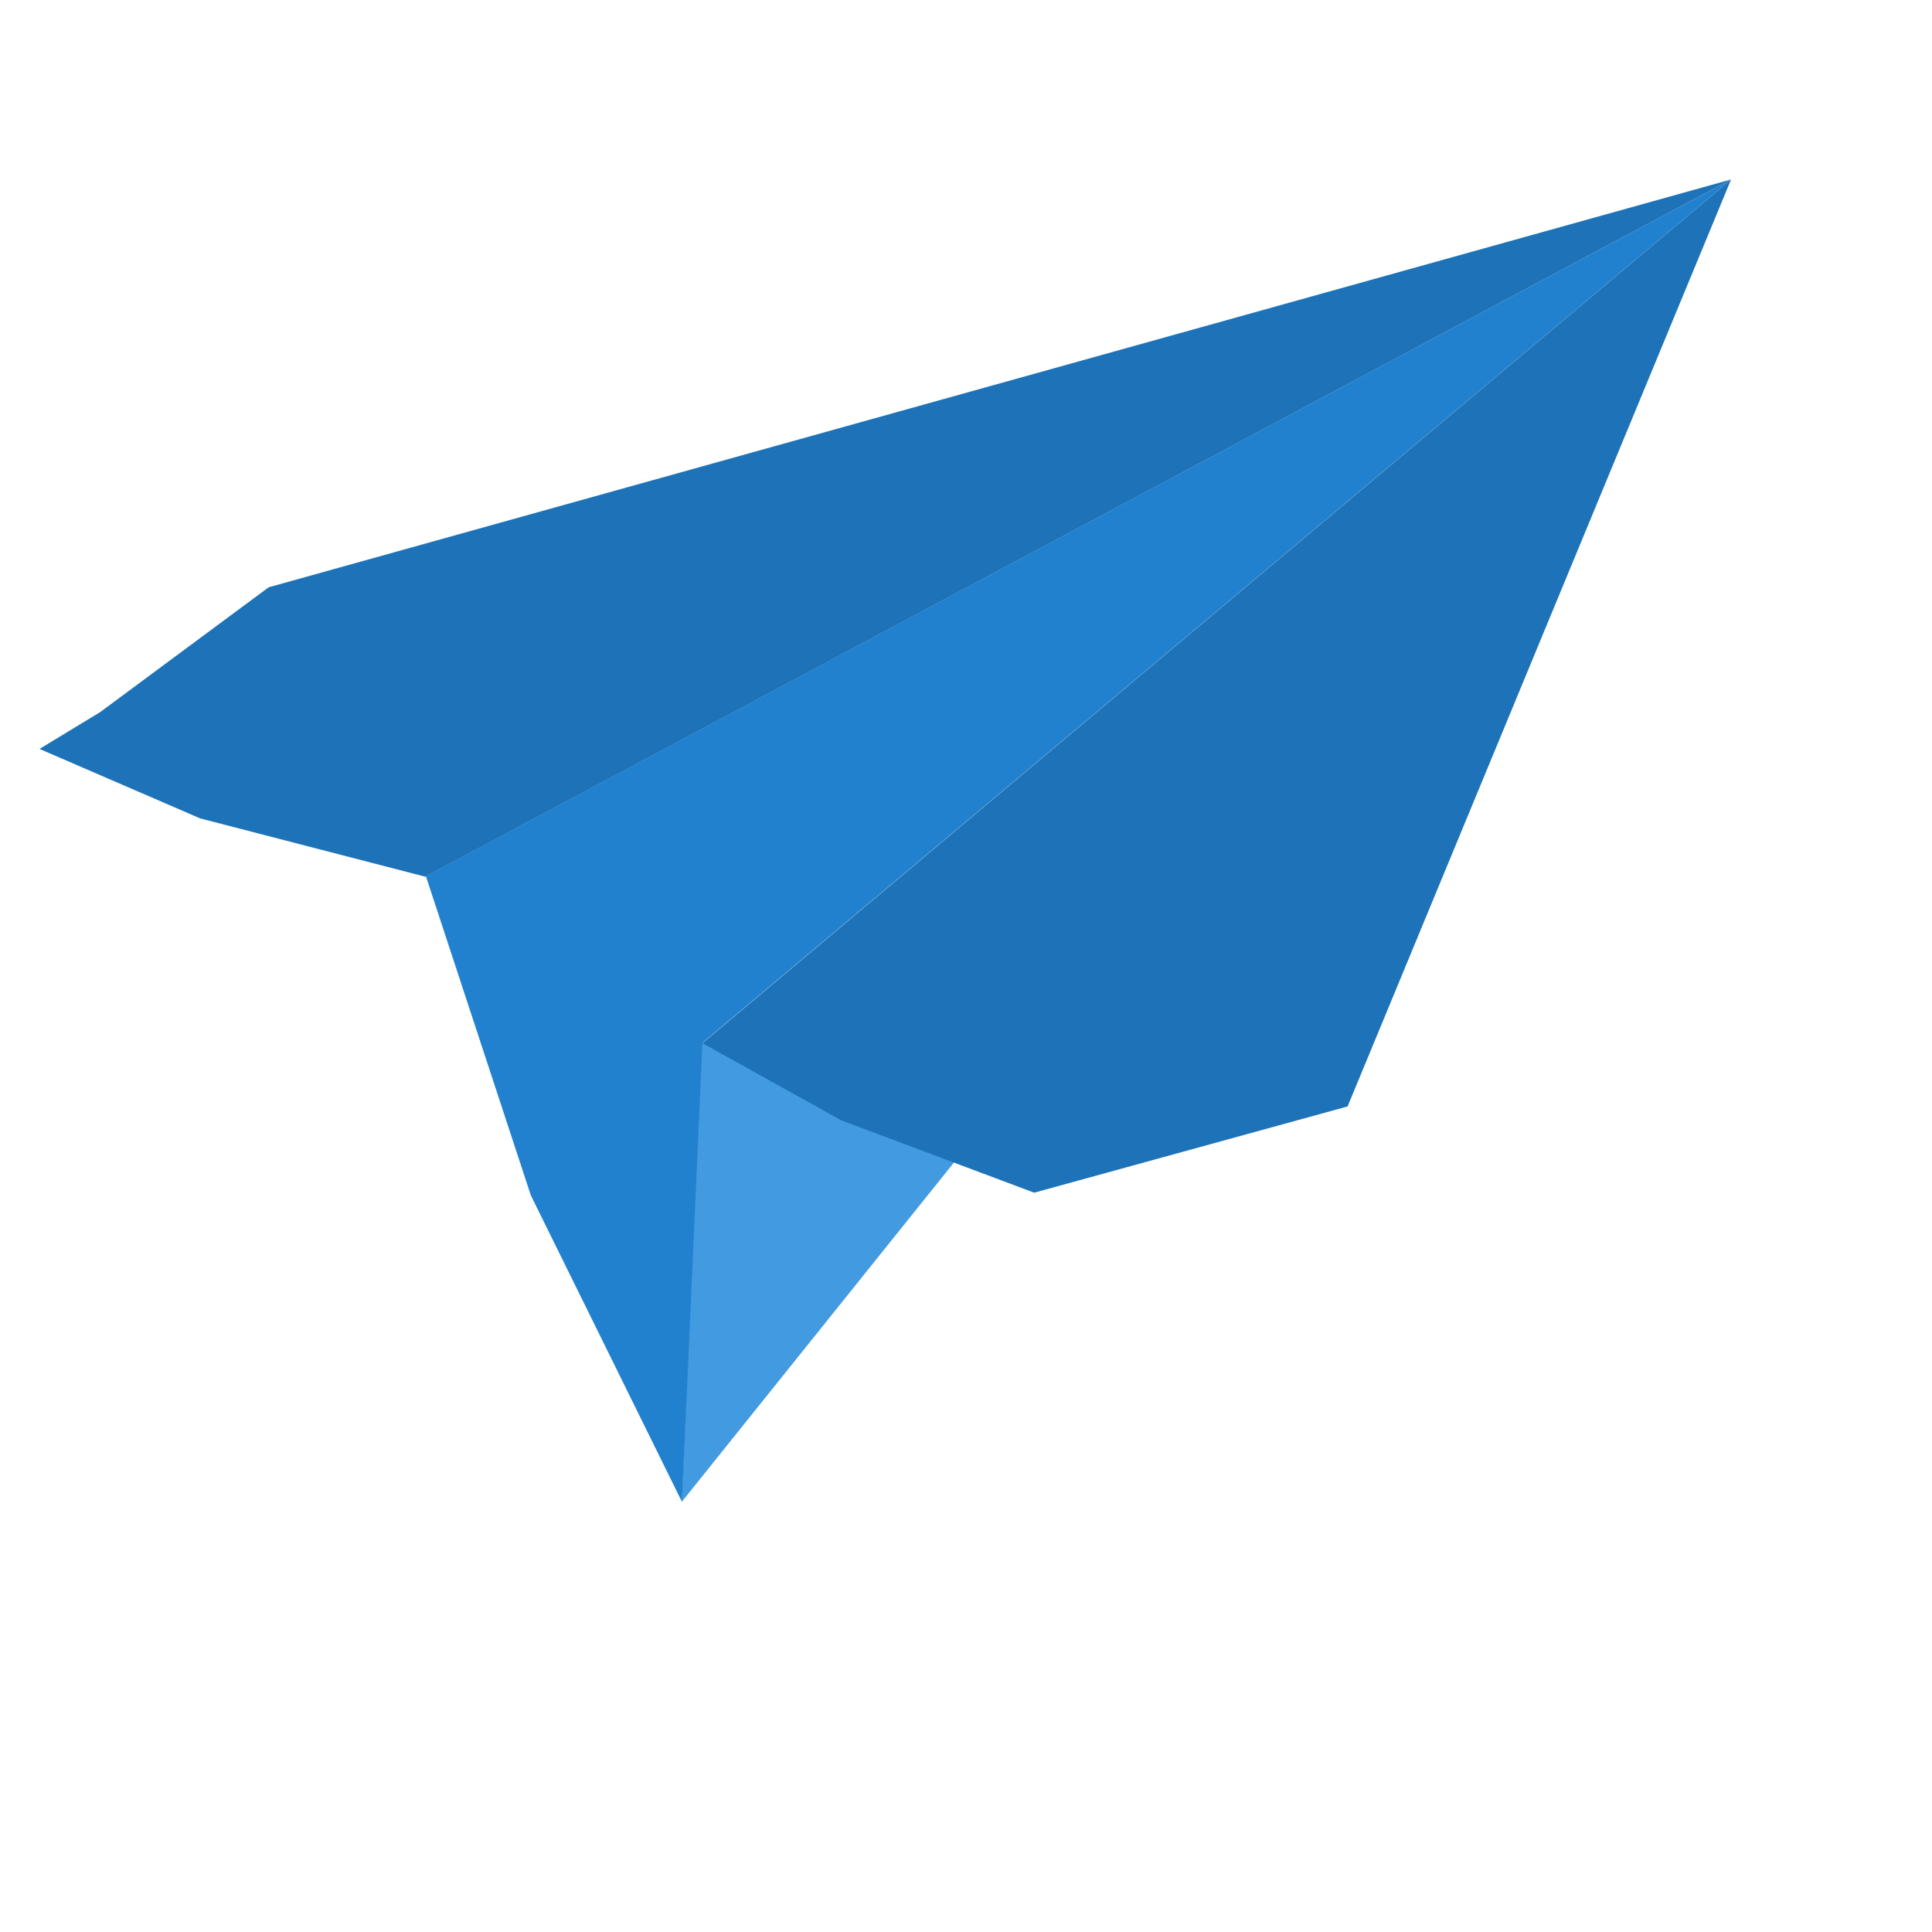
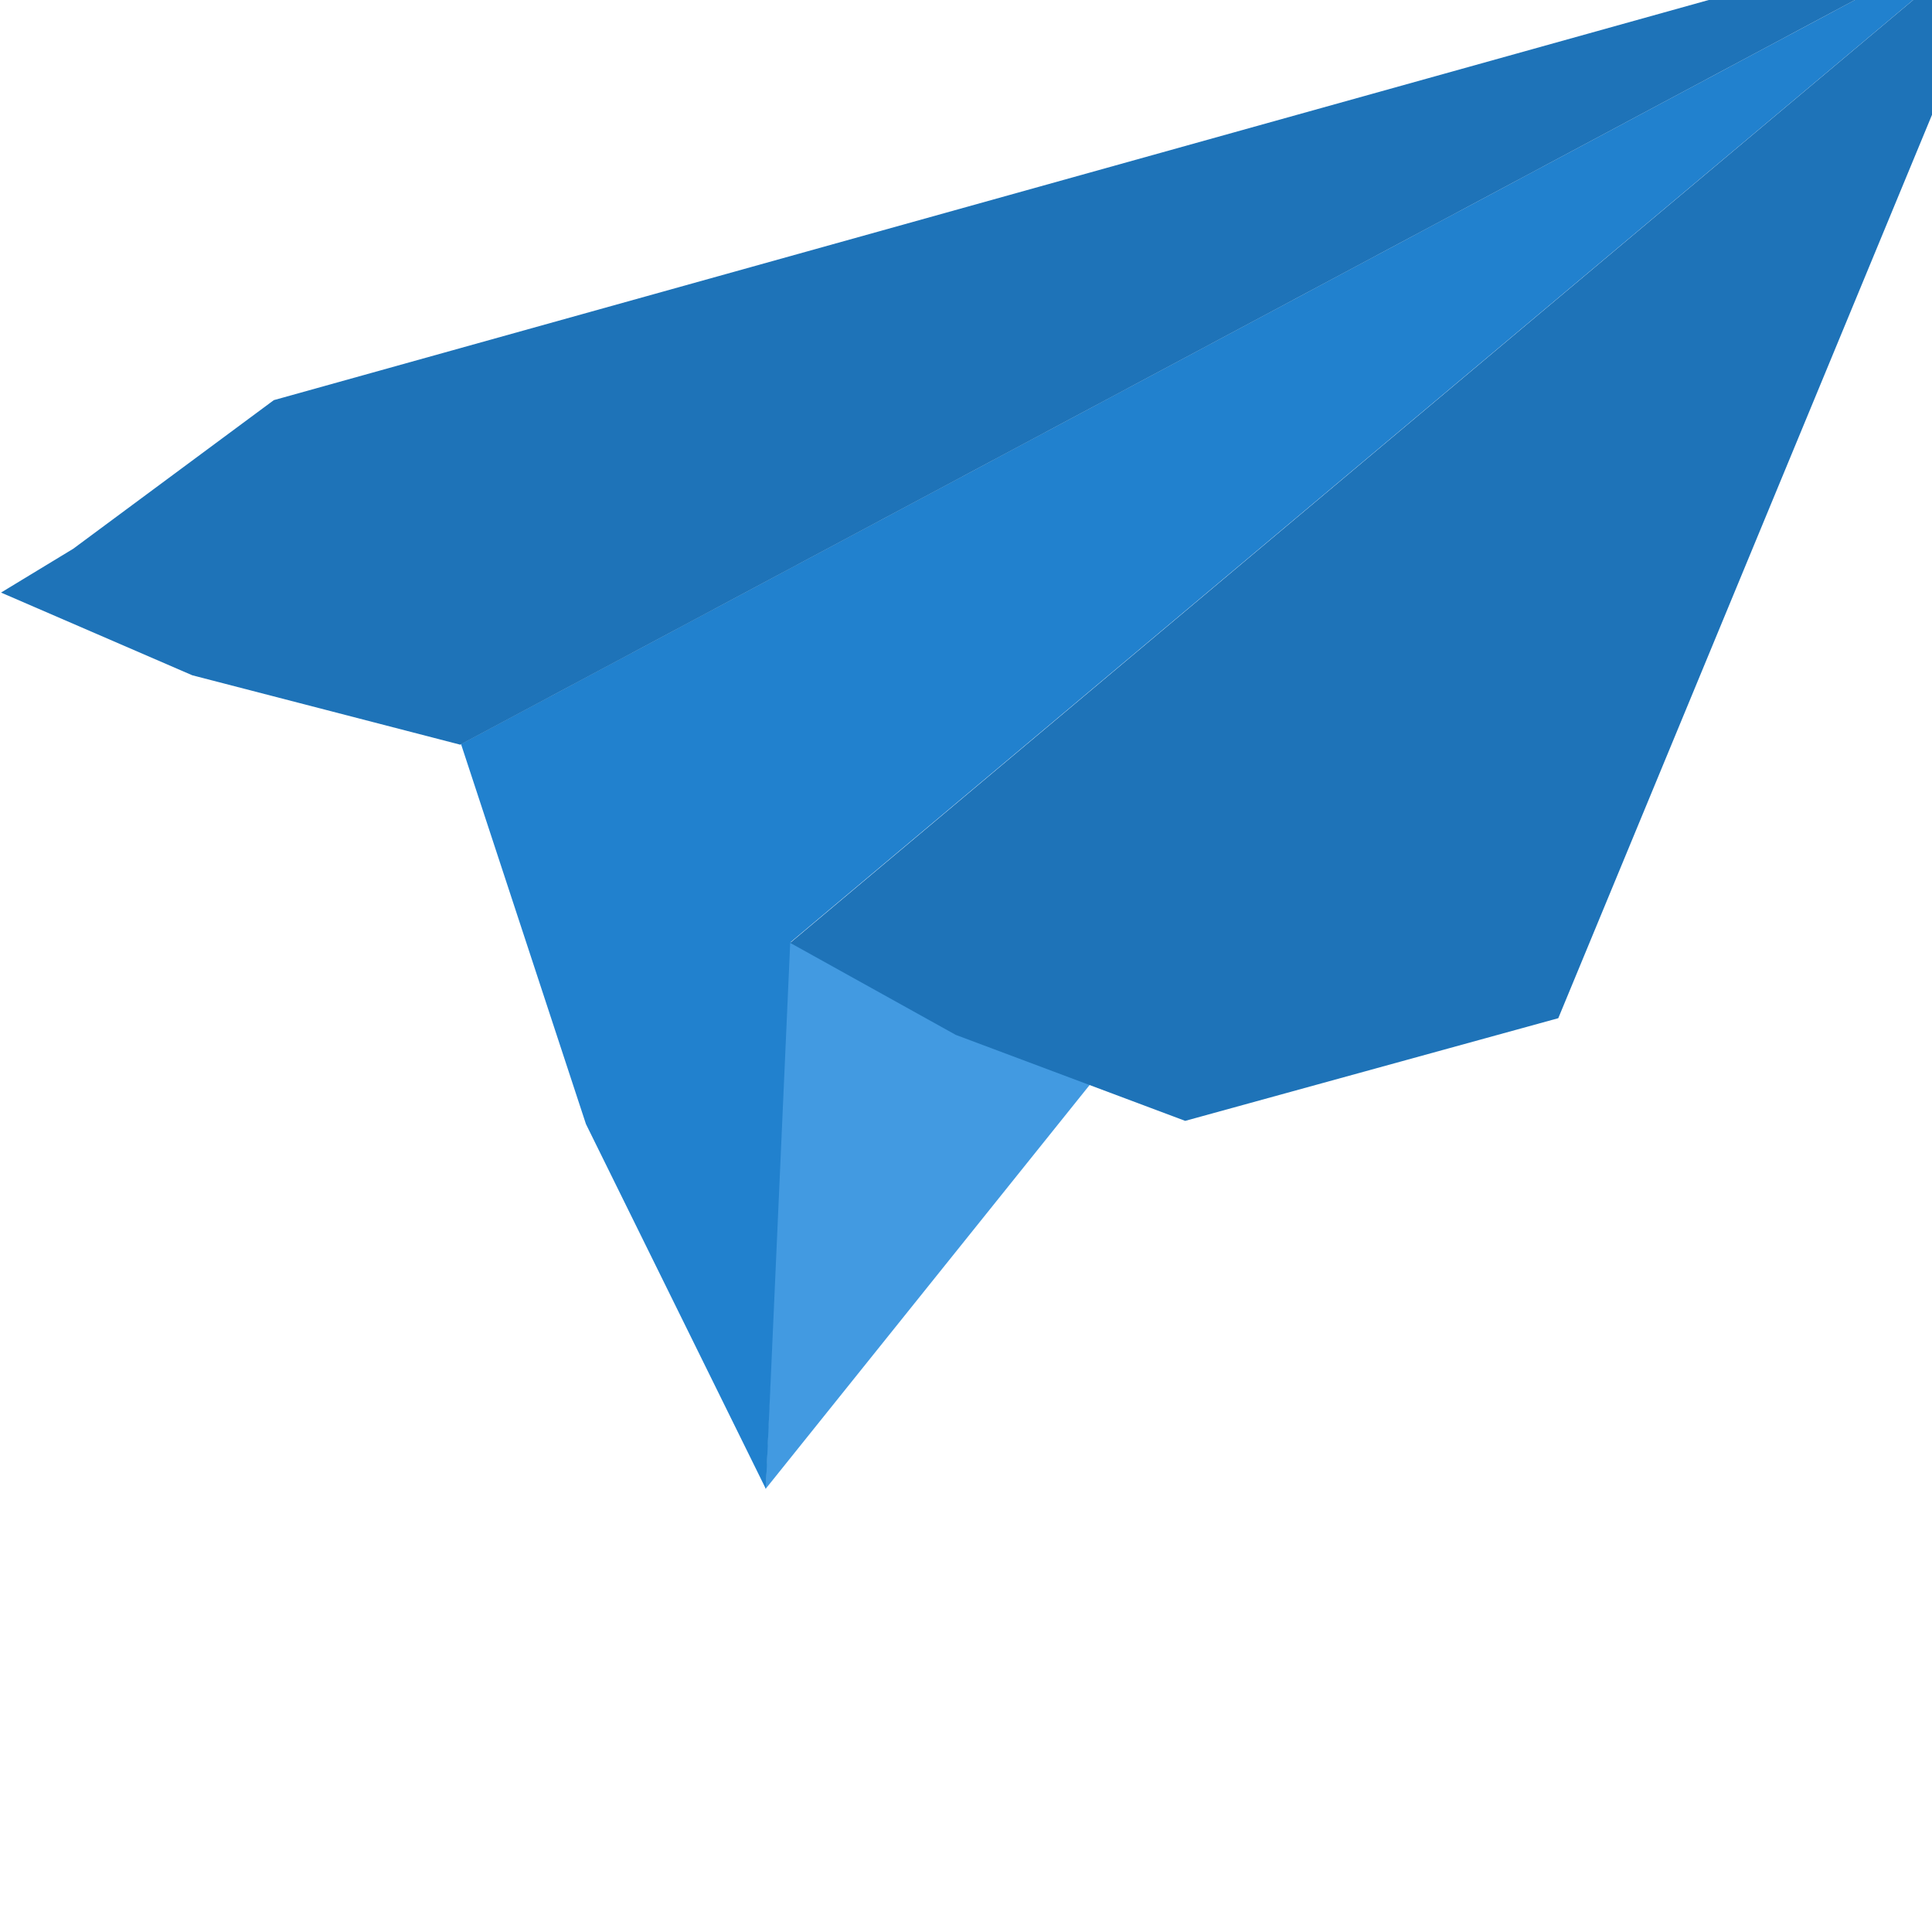
- <svg xmlns="http://www.w3.org/2000/svg" width="300" height="300" viewBox="240 100 150 80">
+ <svg xmlns="http://www.w3.org/2000/svg" width="300" height="300" viewBox="243 140 126 15">
  <g fill="none" fill-rule="evenodd">
    <path fill="#429AE1" d="M294.392 145.867l11.403 5.462 8.872 3.179-21.734 27.092z" />
    <path fill="#2181CE" d="M273.067 133.027L374.4 78.933l-79.864 67.035-1.59 35.632-11.733-23.794z" />
    <path fill="#1E73B8" d="M243.067 123.146l4.708-2.857 13.083-9.693L374.4 78.933l-101.383 54.134-17.475-4.526zM294.533 145.992l10.8 6 14.962 5.608 24.332-6.696 29.773-71.97z" />
  </g>
</svg>
